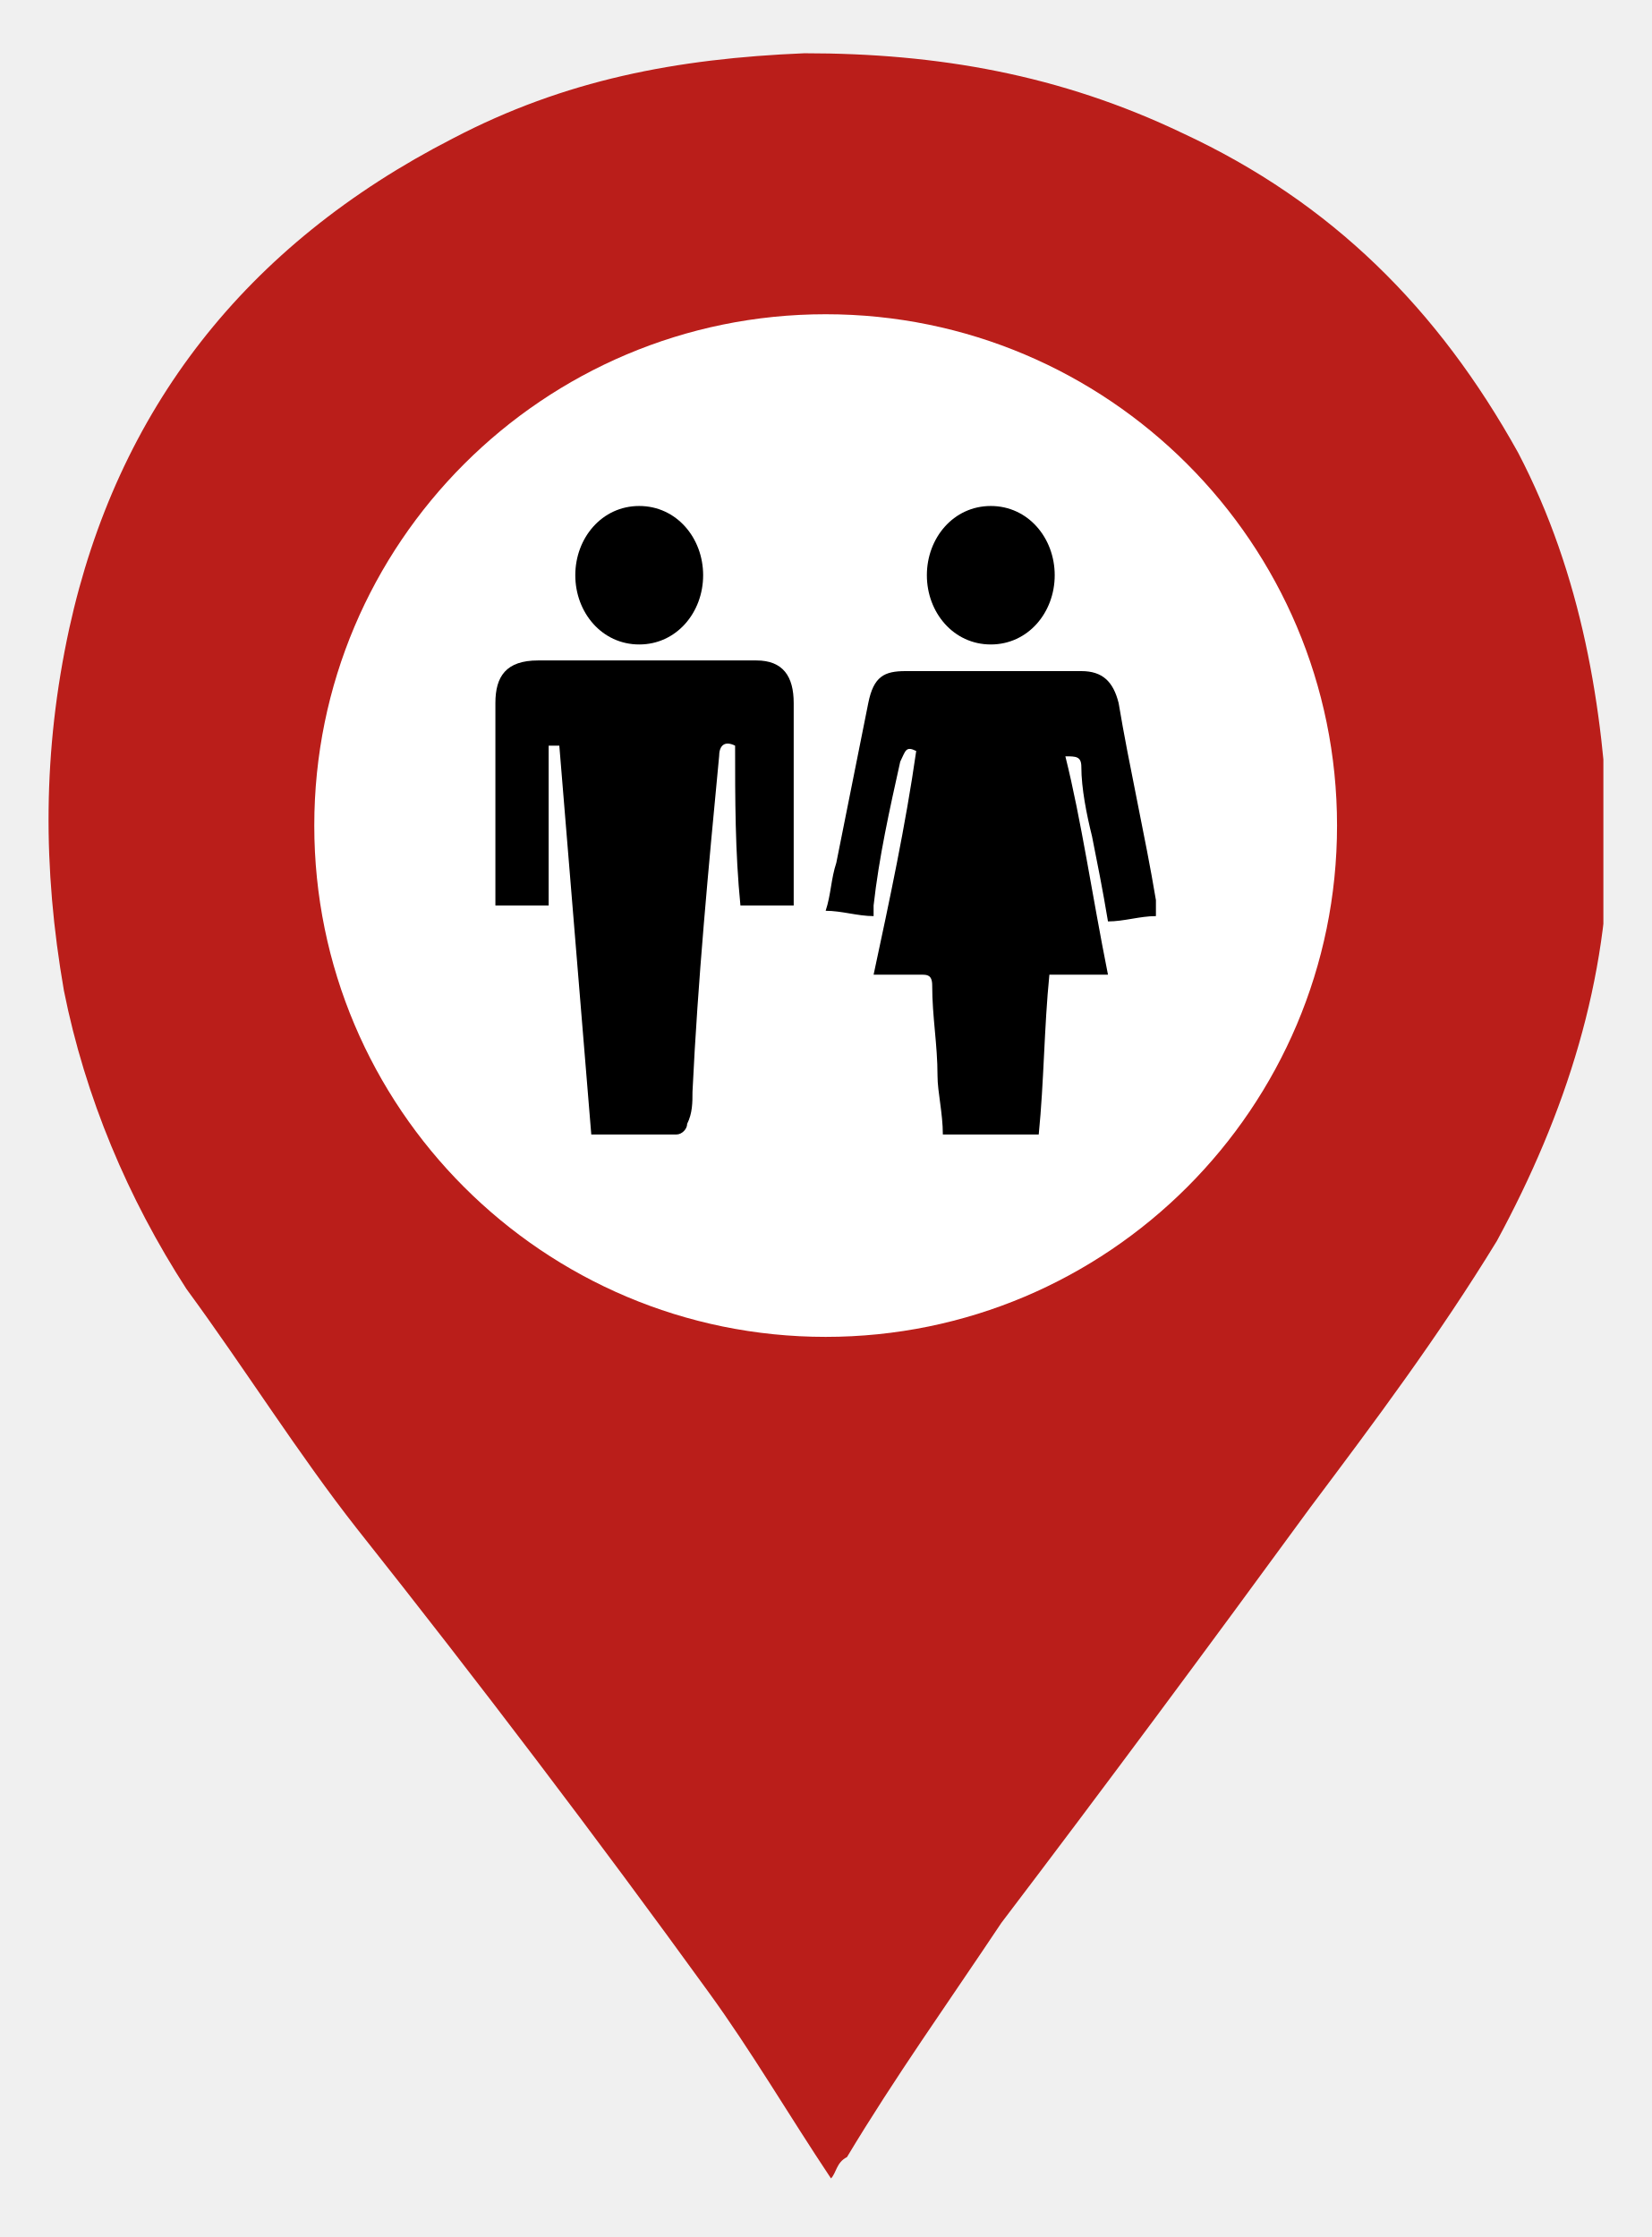
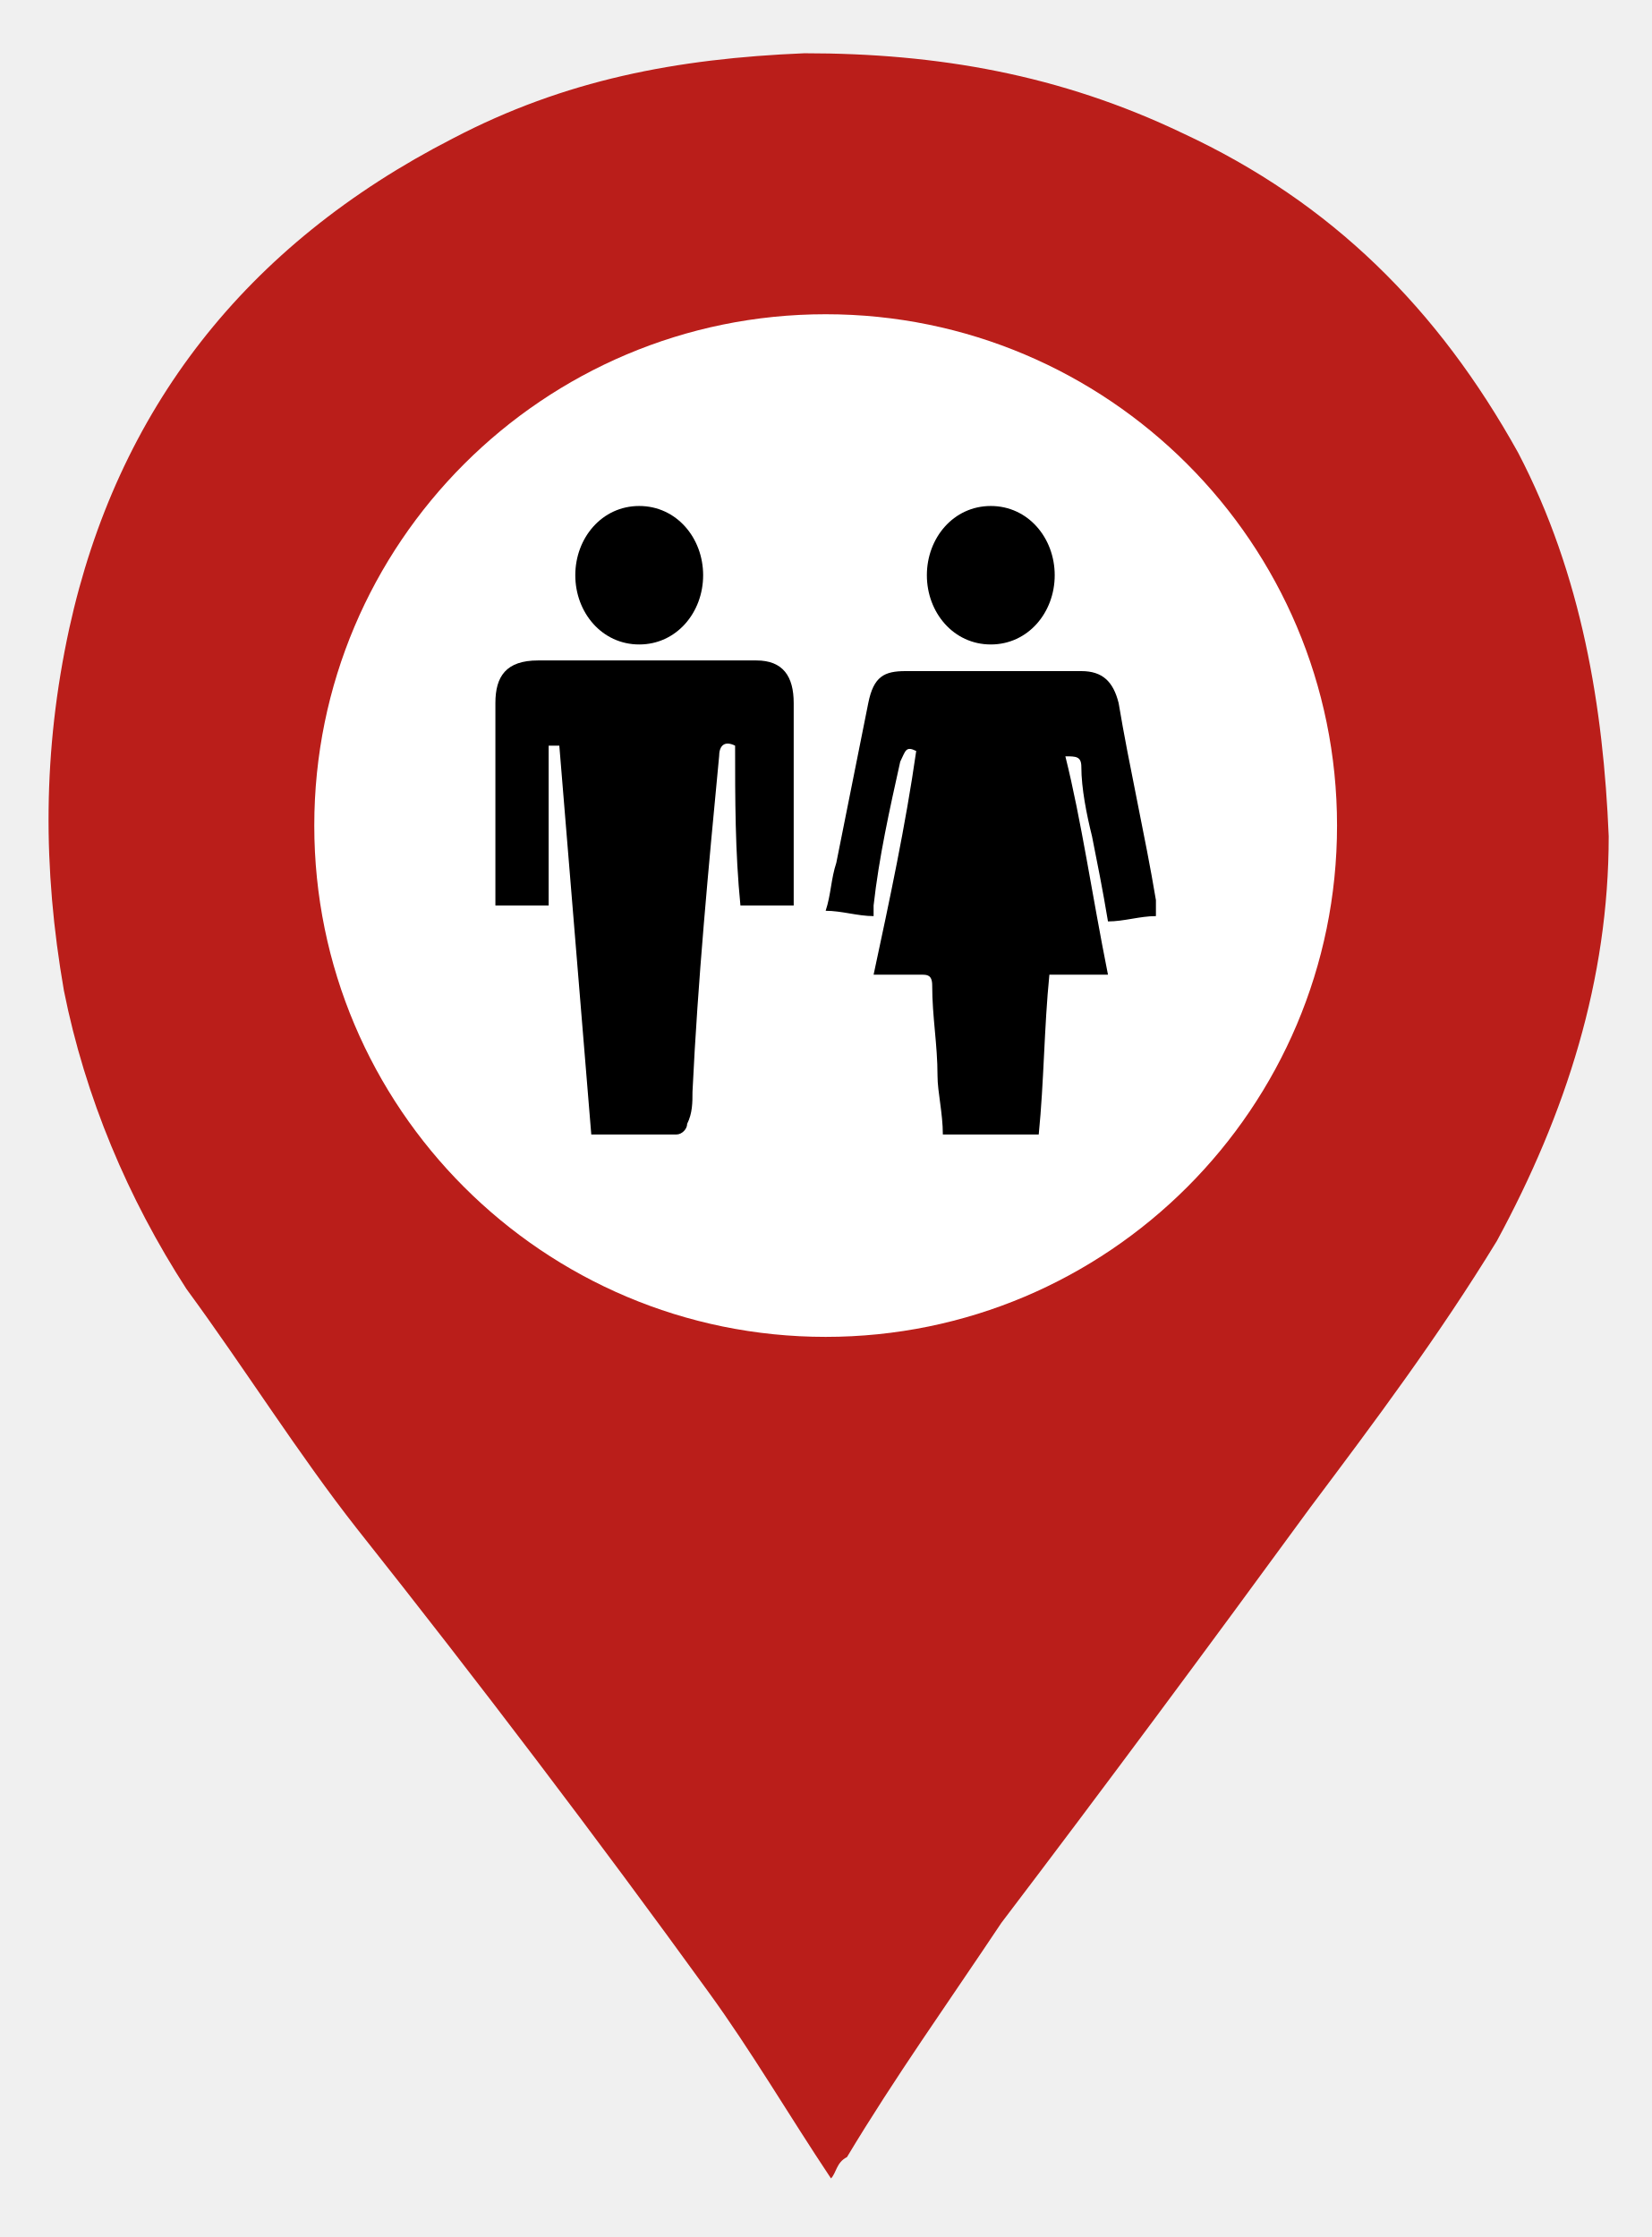
- <svg xmlns="http://www.w3.org/2000/svg" xmlns:xlink="http://www.w3.org/1999/xlink" version="1.1" id="Layer_1" x="0px" y="0px" viewBox="0 0 31 42" enable-background="new 0 0 31 42" xml:space="preserve">
+ <svg xmlns="http://www.w3.org/2000/svg" version="1.1" id="Layer_1" x="0px" y="0px" viewBox="0 0 31 42" style="enable-background:new 0 0 31 42;" xml:space="preserve">
+   <style type="text/css">
+ 	.st0{fill:#BA1E1A;}
+ 	.st1{fill:#FFFFFF;}
+ </style>
  <g id="Artwork_2_1_">
    <g>
      <g>
        <g>
-           <defs>
-             <rect id="SVGID_1_" x="0.9" y="1" width="29.2" height="40" />
-           </defs>
-           <clipPath id="SVGID_2_">
-             <use xlink:href="#SVGID_1_" overflow="visible" />
-           </clipPath>
-           <g clip-path="url(#SVGID_2_)">
+           <g>
            <g>
              <g>
-                 <defs>
-                   <rect id="SVGID_3_" x="0.9" y="1" width="29.2" height="40" />
-                 </defs>
-                 <clipPath id="SVGID_4_">
-                   <use xlink:href="#SVGID_3_" overflow="visible" />
-                 </clipPath>
-                 <path clip-path="url(#SVGID_4_)" fill="#BA1E1A" d="M28.5,8.5c-1.5-2.7-3.5-4.7-6.3-6C19.9,1.4,17.6,1,15.1,1         c-2.4,0.1-4.5,0.5-6.6,1.6c-3.9,2-6.3,5.1-7.2,9.2c-0.5,2.3-0.5,4.5-0.1,6.8c0.4,2,1.2,3.9,2.3,5.6c1.1,1.5,2.1,3.1,3.2,4.5         c2.3,2.9,4.5,5.8,6.6,8.7c0.8,1.1,1.5,2.3,2.3,3.5c0.1-0.1,0.1-0.3,0.3-0.4c0.9-1.5,1.9-2.9,2.9-4.4c1.9-2.5,3.9-5.2,5.8-7.8         c1.2-1.6,2.4-3.2,3.5-5c1.3-2.4,2.1-4.9,2.1-7.6C30.1,13.3,29.7,10.8,28.5,8.5" />
+                 <g>
+                   <g>
+                     <path class="st0" d="M28.5,8.5c-1.5-2.7-3.5-4.7-6.3-6C19.9,1.4,17.6,1,15.1,1c-2.4,0.1-4.5,0.5-6.6,1.6           c-3.9,2-6.3,5.1-7.2,9.2c-0.5,2.3-0.5,4.5-0.1,6.8c0.4,2,1.2,3.9,2.3,5.6c1.1,1.5,2.1,3.1,3.2,4.5c2.3,2.9,4.5,5.8,6.6,8.7           c0.8,1.1,1.5,2.3,2.3,3.5c0.1-0.1,0.1-0.3,0.3-0.4c0.9-1.5,1.9-2.9,2.9-4.4c1.9-2.5,3.9-5.2,5.8-7.8c1.2-1.6,2.4-3.2,3.5-5           c1.3-2.4,2.1-4.9,2.1-7.6C30.1,13.3,29.7,10.8,28.5,8.5" />
+                   </g>
+                 </g>
              </g>
-             </g>
-             <g>
              <g>
-                 <defs>
-                   <rect id="SVGID_5_" x="0.9" y="1" width="29.2" height="40" />
-                 </defs>
-                 <clipPath id="SVGID_6_">
-                   <use xlink:href="#SVGID_5_" overflow="visible" />
-                 </clipPath>
-                 <path clip-path="url(#SVGID_6_)" fill="#FFFFFF" d="M15.5,5.9c5.3,0,9.6,4.3,9.6,9.6s-4.3,9.6-9.6,9.6s-9.6-4.3-9.6-9.6         C5.9,10.2,10.2,5.9,15.5,5.9" />
+                 <g>
+                   <g>
+                     <path class="st1" d="M15.5,5.9c5.3,0,9.6,4.3,9.6,9.6s-4.3,9.6-9.6,9.6s-9.6-4.3-9.6-9.6C5.9,10.2,10.2,5.9,15.5,5.9" />
+                   </g>
+                 </g>
              </g>
            </g>
          </g>
        </g>
      </g>
    </g>
  </g>
  <g>
    <g>
      <path d="M20.8,18.3c-0.4,0-0.7,0-1.1,0c-0.1,1-0.1,2-0.2,3c-0.6,0-1.2,0-1.8,0c0-0.4-0.1-0.8-0.1-1.1c0-0.6-0.1-1.1-0.1-1.7    c0-0.2-0.1-0.2-0.2-0.2c-0.3,0-0.6,0-0.9,0c0.3-1.4,0.6-2.8,0.8-4.2c-0.2-0.1-0.2,0-0.3,0.2c-0.2,0.9-0.4,1.8-0.5,2.7    c0,0,0,0.1,0,0.2c-0.3,0-0.6-0.1-0.9-0.1c0.1-0.3,0.1-0.6,0.2-0.9c0.2-1,0.4-2,0.6-3c0.1-0.5,0.3-0.6,0.7-0.6c1.1,0,2.2,0,3.3,0    c0.4,0,0.6,0.2,0.7,0.6c0.2,1.2,0.5,2.5,0.7,3.7c0,0.1,0,0.2,0,0.3c-0.3,0-0.6,0.1-0.9,0.1c-0.1-0.6-0.2-1.1-0.3-1.6    c-0.1-0.4-0.2-0.9-0.2-1.3c0-0.2-0.1-0.2-0.3-0.2C20.3,15.4,20.5,16.8,20.8,18.3z" />
      <path d="M19.8,10.8c0,0.7-0.5,1.3-1.2,1.3s-1.2-0.6-1.2-1.3s0.5-1.3,1.2-1.3S19.8,10.1,19.8,10.8z" />
    </g>
    <g>
      <path d="M13.8,14c-0.2-0.1-0.3,0-0.3,0.2c-0.2,2.1-0.4,4.2-0.5,6.3c0,0.2,0,0.4-0.1,0.6c0,0.1-0.1,0.2-0.2,0.2c-0.5,0-1.1,0-1.6,0    c-0.2-2.4-0.4-4.9-0.6-7.3c-0.1,0-0.2,0-0.2,0c0,1,0,2,0,3c-0.3,0-0.7,0-1,0c0-0.1,0-0.2,0-0.3c0-1.2,0-2.4,0-3.5    c0-0.5,0.2-0.8,0.8-0.8c1.4,0,2.7,0,4.1,0c0.5,0,0.7,0.3,0.7,0.8c0,1.3,0,2.5,0,3.8c-0.3,0-0.7,0-1,0C13.8,16,13.8,15,13.8,14z" />
      <path d="M12,12.1c-0.7,0-1.2-0.6-1.2-1.3s0.5-1.3,1.2-1.3s1.2,0.6,1.2,1.3S12.7,12.1,12,12.1z" />
    </g>
  </g>
</svg>
